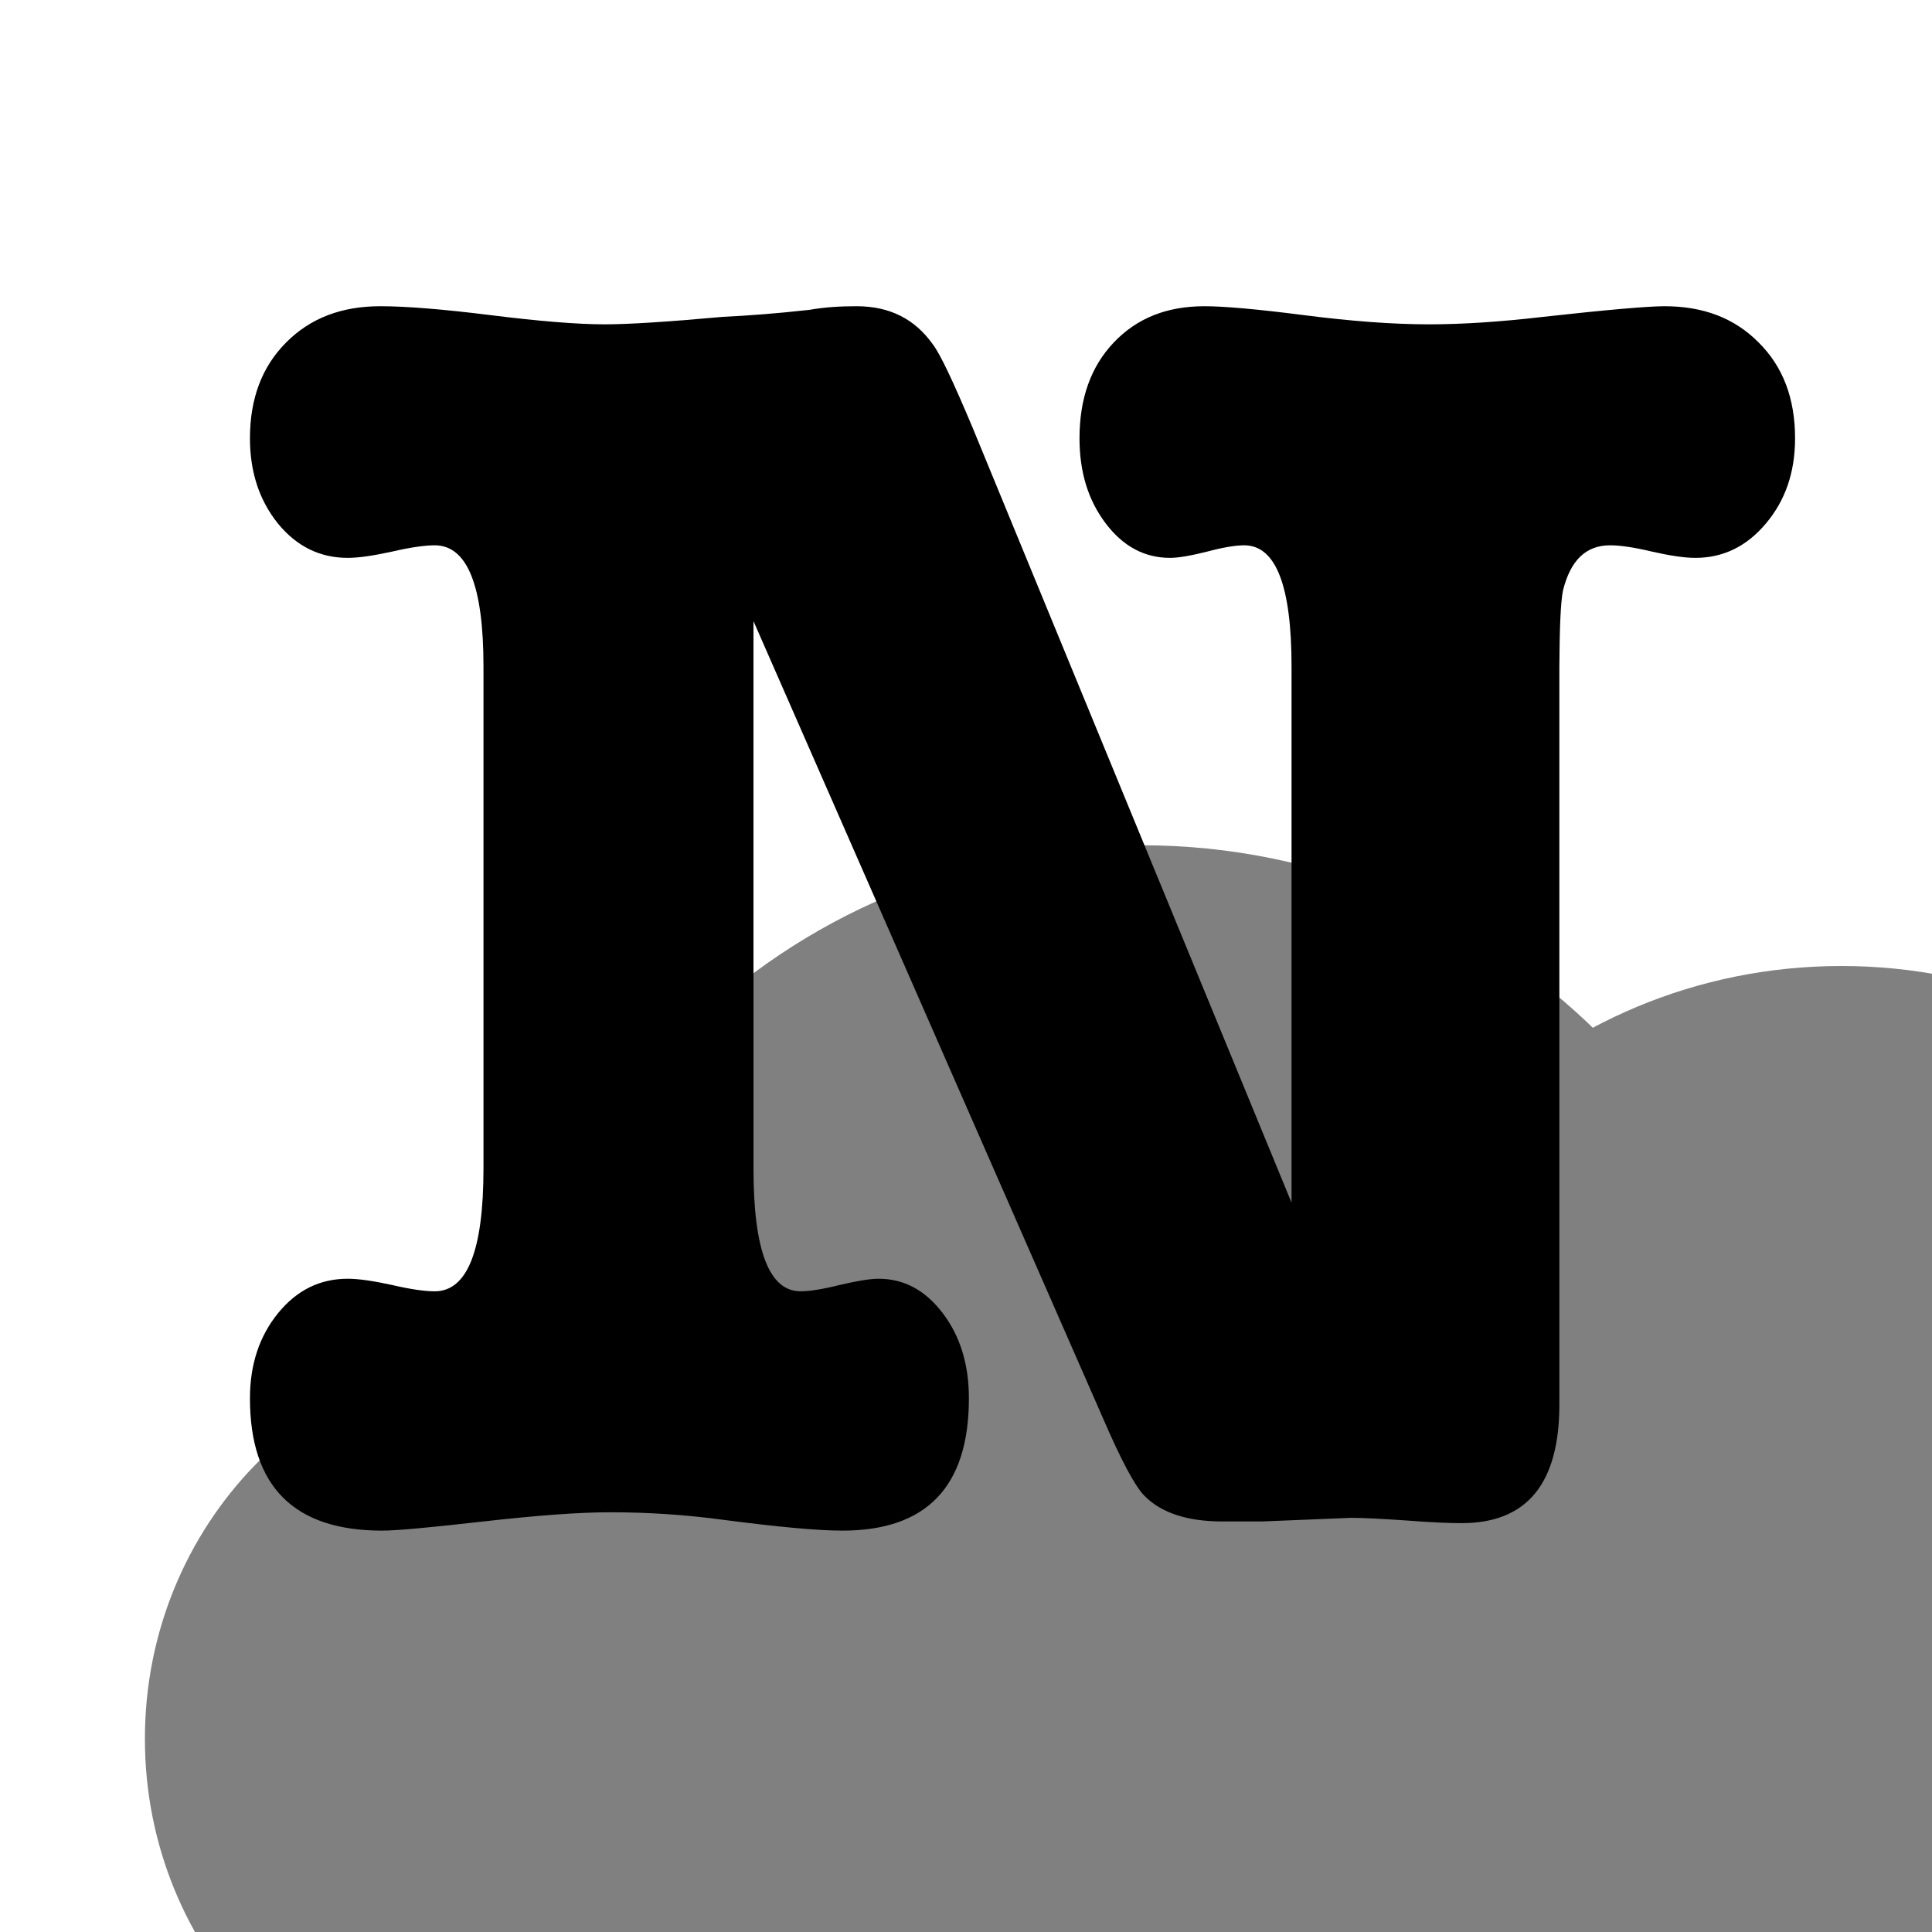
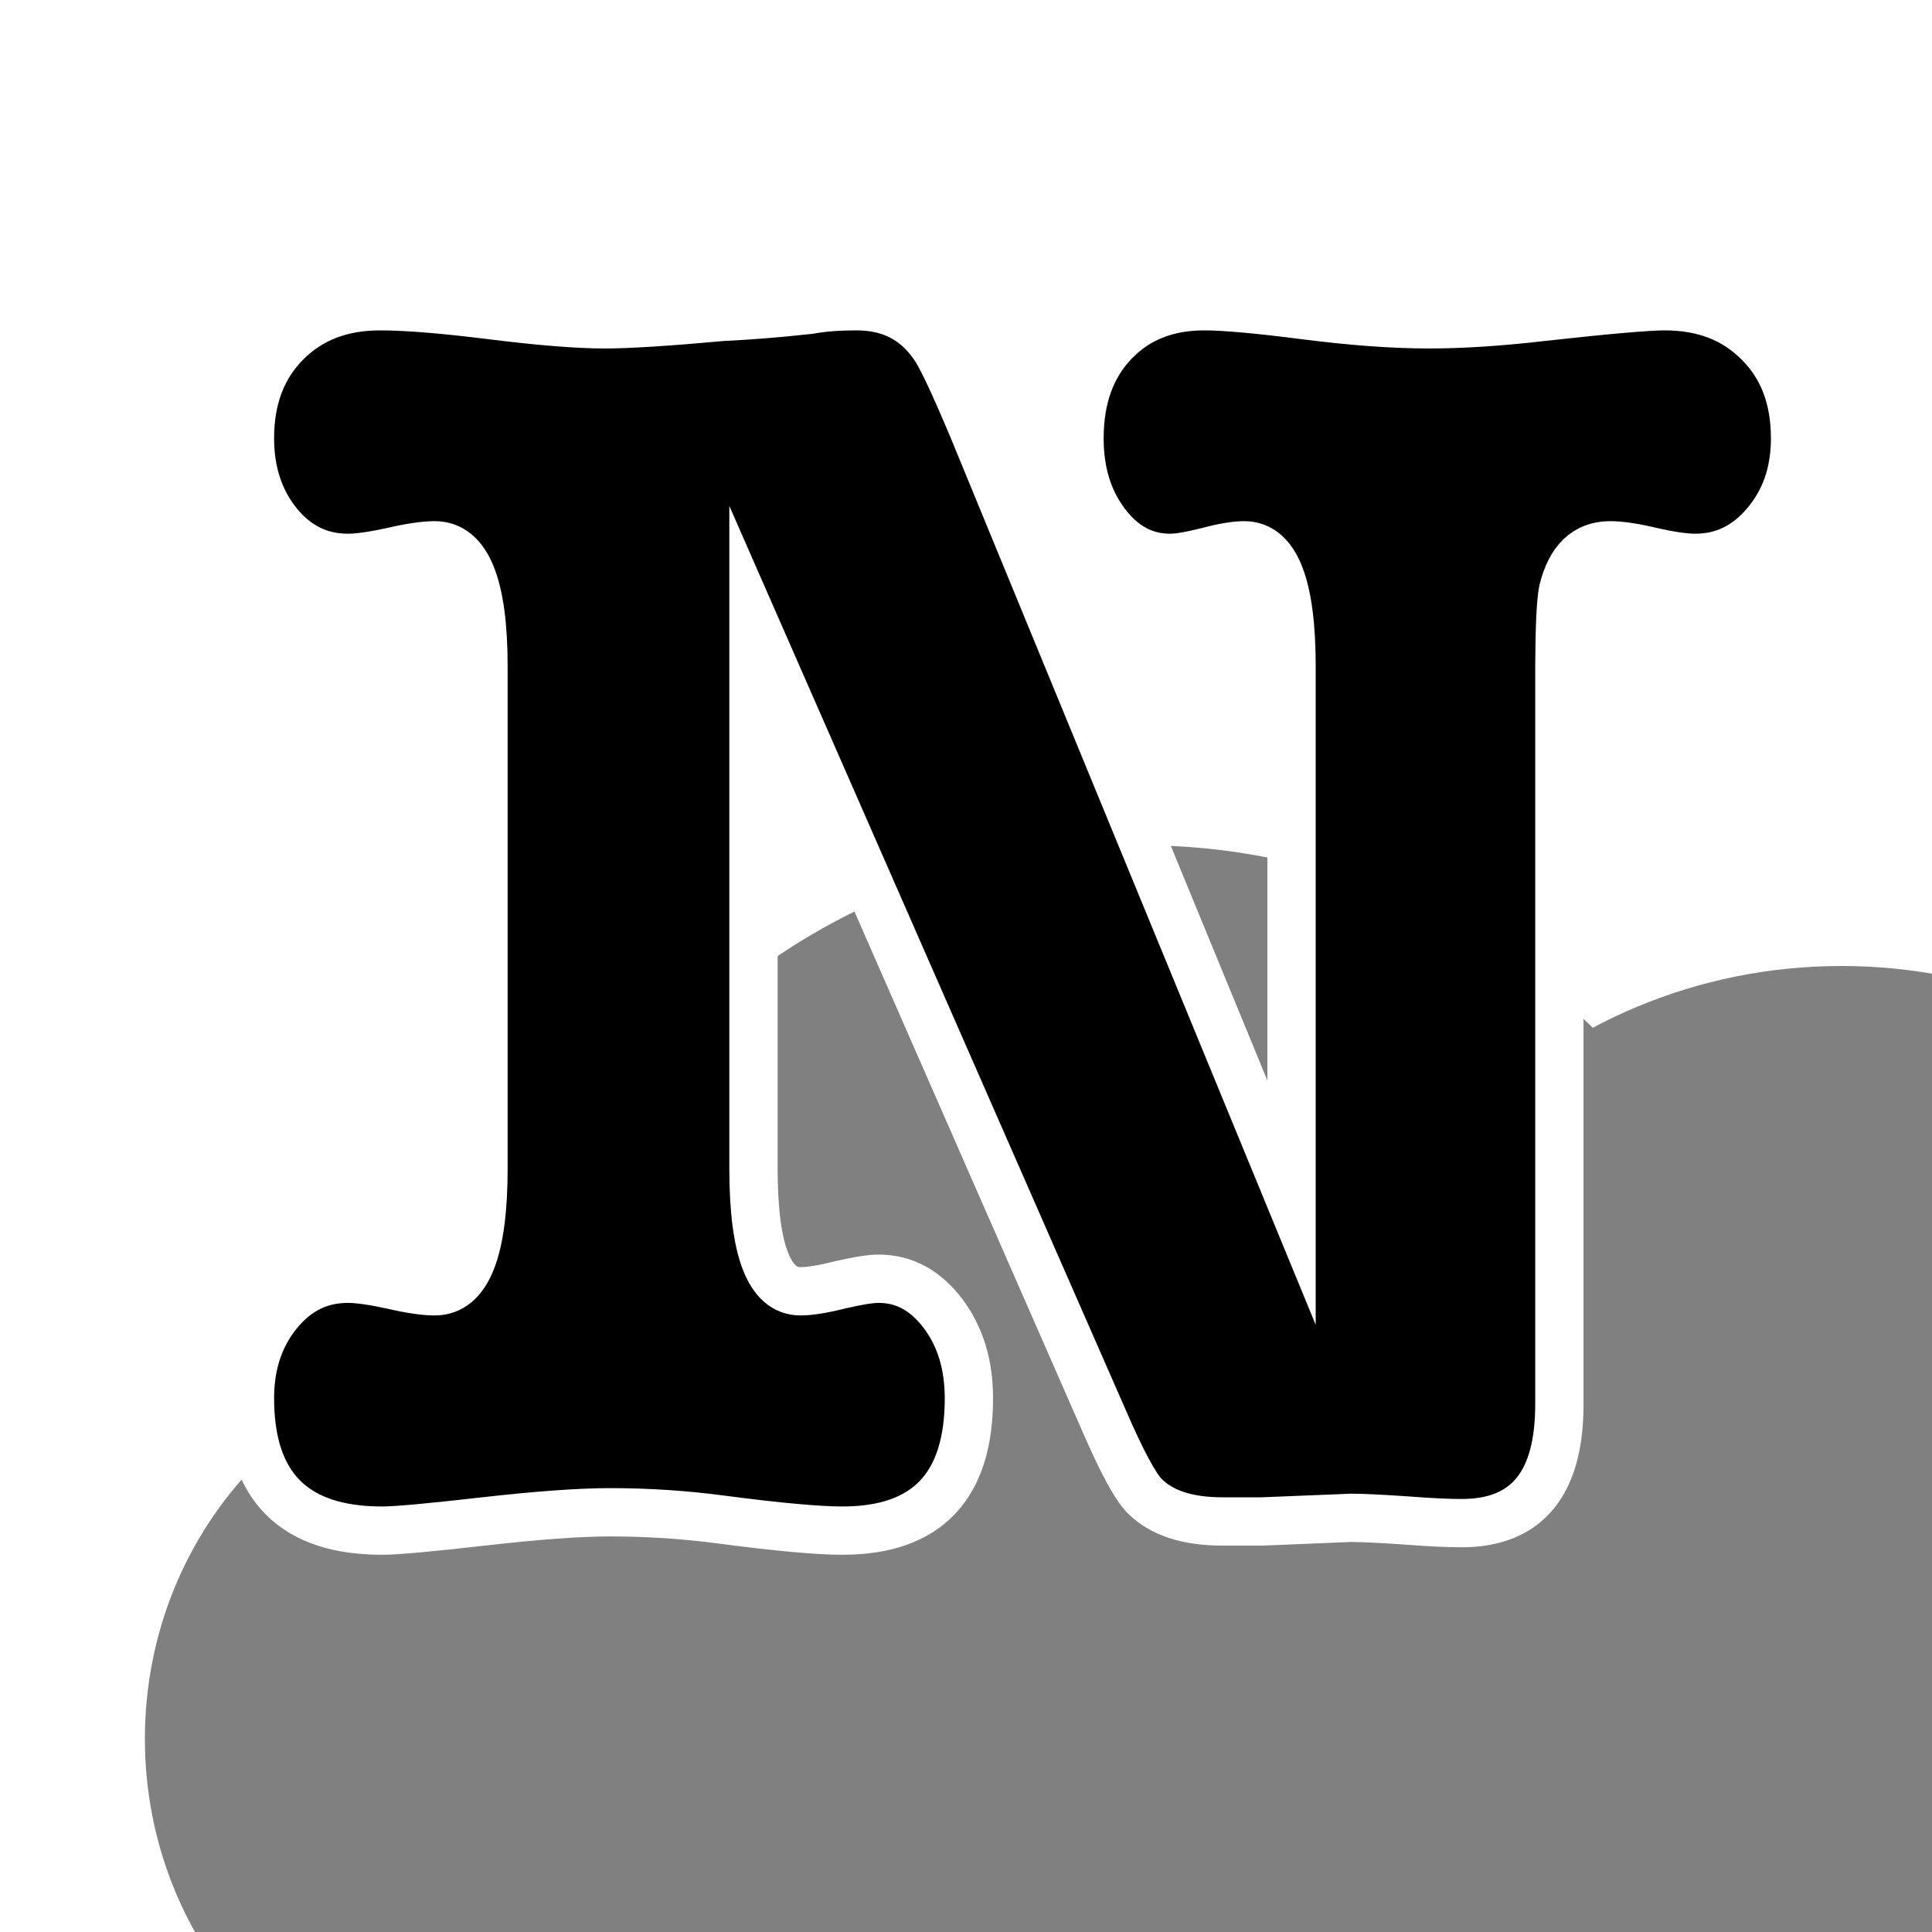
- <svg xmlns="http://www.w3.org/2000/svg" version="1.1" width="80" height="80" xml:space="preserve" id="numberbanksmall">
-   <g id="numberbanksmall-group">
-     <ellipse id="numberbanksmall-oval" stroke="none" fill="rgb(128, 128, 128)" cx="21.5" cy="72" rx="15.5" ry="16" />
-     <ellipse id="numberbanksmall-oval2" stroke="none" fill="rgb(128, 128, 128)" cx="47.25" cy="61.5" rx="26.75" ry="26.5" />
-     <ellipse id="numberbanksmall-oval3" stroke="none" fill="rgb(128, 128, 128)" cx="76.25" cy="61.5" rx="21.75" ry="21.5" />
+ <svg xmlns="http://www.w3.org/2000/svg" version="1.1" width="80" height="80" xml:space="preserve" id="numberbank_inset">
+   <g id="numberbank_inset-group">
+     <ellipse id="numberbank_inset-oval" stroke="none" fill="rgb(128, 128, 128)" cx="21.5" cy="72" rx="15.5" ry="16" />
+     <ellipse id="numberbank_inset-oval2" stroke="none" fill="rgb(128, 128, 128)" cx="47.25" cy="61.5" rx="26.75" ry="26.5" />
+     <ellipse id="numberbank_inset-oval3" stroke="none" fill="rgb(128, 128, 128)" cx="76.25" cy="61.5" rx="21.75" ry="21.5" />
  </g>
-   <path id="numberbanksmall-text" stroke="none" fill="rgb(0, 0, 0)" d="M 40.27,17.7 L 53.48,49.8 53.48,27.6 C 53.48,24.25 52.83,22.58 51.52,22.58 51.17,22.58 50.66,22.66 49.99,22.84 49.31,23.01 48.8,23.1 48.45,23.1 47.4,23.1 46.51,22.63 45.79,21.68 45.06,20.72 44.7,19.55 44.7,18.15 44.7,16.5 45.17,15.18 46.12,14.18 47.08,13.17 48.32,12.68 49.88,12.68 50.68,12.68 52.05,12.8 54,13.05 55.95,13.3 57.67,13.43 59.17,13.43 60.53,13.43 62.1,13.33 63.9,13.12 66.6,12.82 68.27,12.68 68.92,12.68 70.53,12.68 71.82,13.17 72.82,14.18 73.83,15.18 74.33,16.5 74.33,18.15 74.33,19.55 73.93,20.72 73.12,21.68 72.32,22.63 71.35,23.1 70.2,23.1 69.75,23.1 69.15,23.01 68.4,22.84 67.65,22.66 67.08,22.58 66.67,22.58 65.67,22.58 65.03,23.2 64.72,24.45 64.62,24.95 64.58,26 64.57,27.6 L 64.57,58.12 C 64.58,61.43 63.23,63.07 60.52,63.07 60.02,63.07 59.26,63.04 58.24,62.96 57.21,62.89 56.45,62.85 55.95,62.85 55.9,62.85 54.68,62.9 52.27,63 52.27,63 51.73,63 50.62,63 49.17,63 48.1,62.65 47.4,61.95 47,61.55 46.43,60.48 45.67,58.72 L 31.2,25.72 31.2,48.38 C 31.2,51.78 31.85,53.47 33.15,53.47 33.5,53.47 34.04,53.39 34.76,53.21 35.49,53.04 36.02,52.95 36.38,52.95 37.43,52.95 38.31,53.42 39.04,54.38 39.76,55.33 40.12,56.5 40.12,57.9 40.12,61.55 38.38,63.38 34.88,63.38 33.87,63.38 32.23,63.23 29.93,62.93 28.37,62.72 26.83,62.62 25.27,62.62 23.97,62.62 22.23,62.75 20.02,63 17.82,63.25 16.43,63.38 15.82,63.38 12.17,63.38 10.35,61.55 10.35,57.9 10.35,56.5 10.74,55.33 11.51,54.38 12.29,53.42 13.25,52.95 14.4,52.95 14.85,52.95 15.46,53.04 16.24,53.21 17.01,53.39 17.6,53.47 18,53.47 19.35,53.47 20.02,51.78 20.02,48.38 L 20.02,27.6 C 20.02,24.25 19.35,22.58 18,22.58 17.6,22.58 17.01,22.66 16.24,22.84 15.46,23.01 14.85,23.1 14.4,23.1 13.25,23.1 12.29,22.63 11.51,21.68 10.74,20.72 10.35,19.55 10.35,18.15 10.35,16.5 10.85,15.18 11.85,14.18 12.85,13.17 14.15,12.68 15.75,12.68 16.8,12.68 18.32,12.8 20.32,13.05 22.33,13.3 23.9,13.43 25.05,13.43 26,13.43 27.62,13.33 29.93,13.12 30.98,13.07 32.17,12.98 33.52,12.83 34.13,12.72 34.77,12.68 35.47,12.68 36.83,12.68 37.87,13.2 38.62,14.25 38.93,14.65 39.47,15.8 40.27,17.7 Z M 40.27,17.7" />
+   <path id="numberbank_inset-text" stroke="rgb(255, 255, 255)" stroke-width="2" stroke-miterlimit="10" fill="rgb(0, 0, 0)" d="M 40.27,17.7 L 53.48,49.8 53.48,27.6 C 53.48,24.25 52.83,22.58 51.52,22.58 51.17,22.58 50.66,22.66 49.99,22.84 49.31,23.01 48.8,23.1 48.45,23.1 47.4,23.1 46.51,22.63 45.79,21.68 45.06,20.72 44.7,19.55 44.7,18.15 44.7,16.5 45.17,15.18 46.12,14.18 47.08,13.17 48.32,12.68 49.88,12.68 50.68,12.68 52.05,12.8 54,13.05 55.95,13.3 57.67,13.43 59.17,13.43 60.53,13.43 62.1,13.33 63.9,13.12 66.6,12.82 68.27,12.68 68.92,12.68 70.53,12.68 71.82,13.17 72.82,14.18 73.83,15.18 74.33,16.5 74.33,18.15 74.33,19.55 73.93,20.72 73.12,21.68 72.32,22.63 71.35,23.1 70.2,23.1 69.75,23.1 69.15,23.01 68.4,22.84 67.65,22.66 67.08,22.58 66.67,22.58 65.67,22.58 65.03,23.2 64.72,24.45 64.62,24.95 64.58,26 64.57,27.6 L 64.57,58.12 C 64.58,61.43 63.23,63.07 60.52,63.07 60.02,63.07 59.26,63.04 58.24,62.96 57.21,62.89 56.45,62.85 55.95,62.85 55.9,62.85 54.68,62.9 52.27,63 52.27,63 51.73,63 50.62,63 49.17,63 48.1,62.65 47.4,61.95 47,61.55 46.43,60.48 45.67,58.72 L 31.2,25.72 31.2,48.38 C 31.2,51.78 31.85,53.47 33.15,53.47 33.5,53.47 34.04,53.39 34.76,53.21 35.49,53.04 36.02,52.95 36.38,52.95 37.43,52.95 38.31,53.42 39.04,54.38 39.76,55.33 40.12,56.5 40.12,57.9 40.12,61.55 38.38,63.38 34.88,63.38 33.87,63.38 32.23,63.23 29.93,62.93 28.37,62.72 26.83,62.62 25.27,62.62 23.97,62.62 22.23,62.75 20.02,63 17.82,63.25 16.43,63.38 15.82,63.38 12.17,63.38 10.35,61.55 10.35,57.9 10.35,56.5 10.74,55.33 11.51,54.38 12.29,53.42 13.25,52.95 14.4,52.95 14.85,52.95 15.46,53.04 16.24,53.21 17.01,53.39 17.6,53.47 18,53.47 19.35,53.47 20.02,51.78 20.02,48.38 L 20.02,27.6 C 20.02,24.25 19.35,22.58 18,22.58 17.6,22.58 17.01,22.66 16.24,22.84 15.46,23.01 14.85,23.1 14.4,23.1 13.25,23.1 12.29,22.63 11.51,21.68 10.74,20.72 10.35,19.55 10.35,18.15 10.35,16.5 10.85,15.18 11.85,14.18 12.85,13.17 14.15,12.68 15.75,12.68 16.8,12.68 18.32,12.8 20.32,13.05 22.33,13.3 23.9,13.43 25.05,13.43 26,13.43 27.62,13.33 29.93,13.12 30.98,13.07 32.17,12.98 33.52,12.83 34.13,12.72 34.77,12.68 35.47,12.68 36.83,12.68 37.87,13.2 38.62,14.25 38.93,14.65 39.47,15.8 40.27,17.7 Z M 40.27,17.7" />
</svg>
